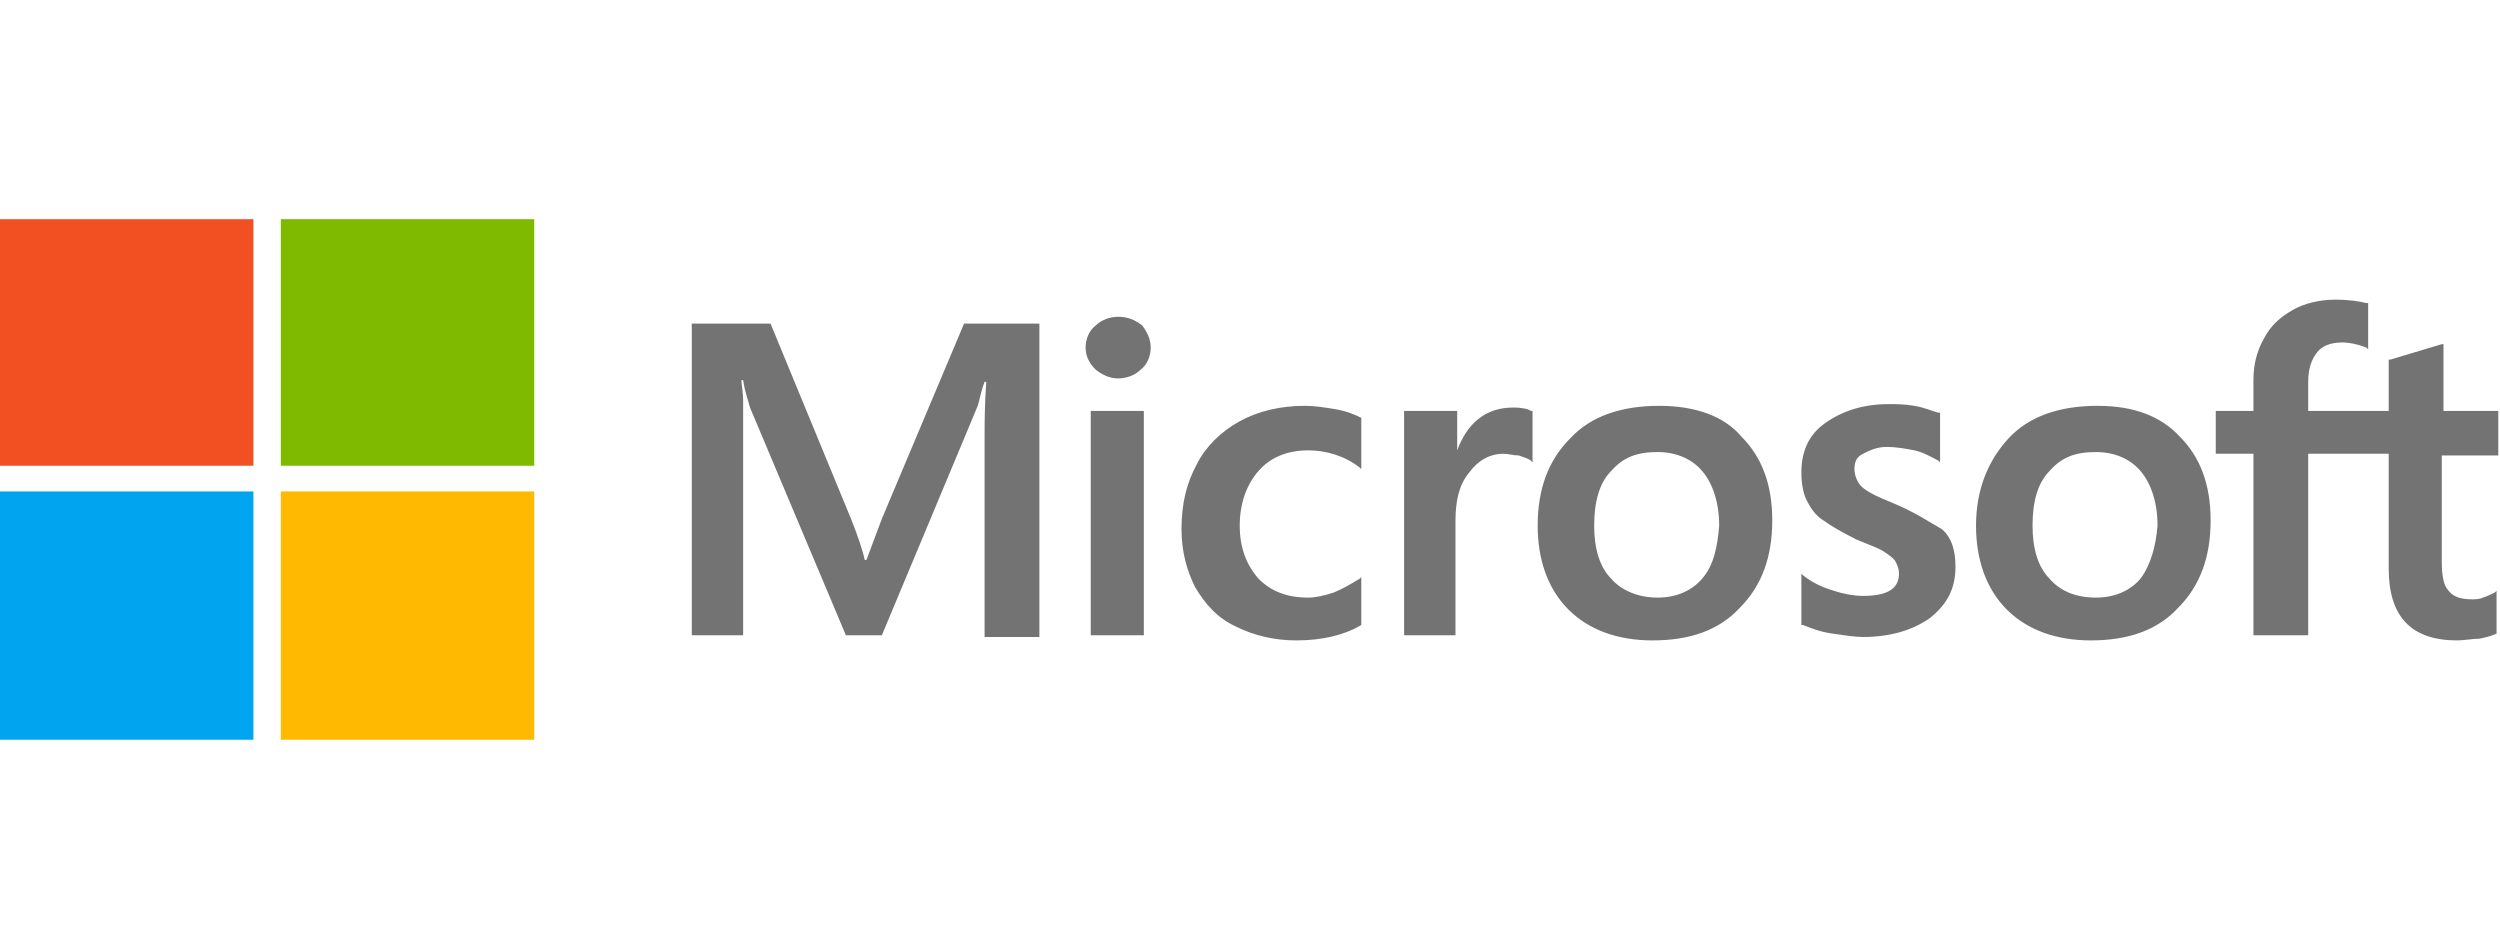
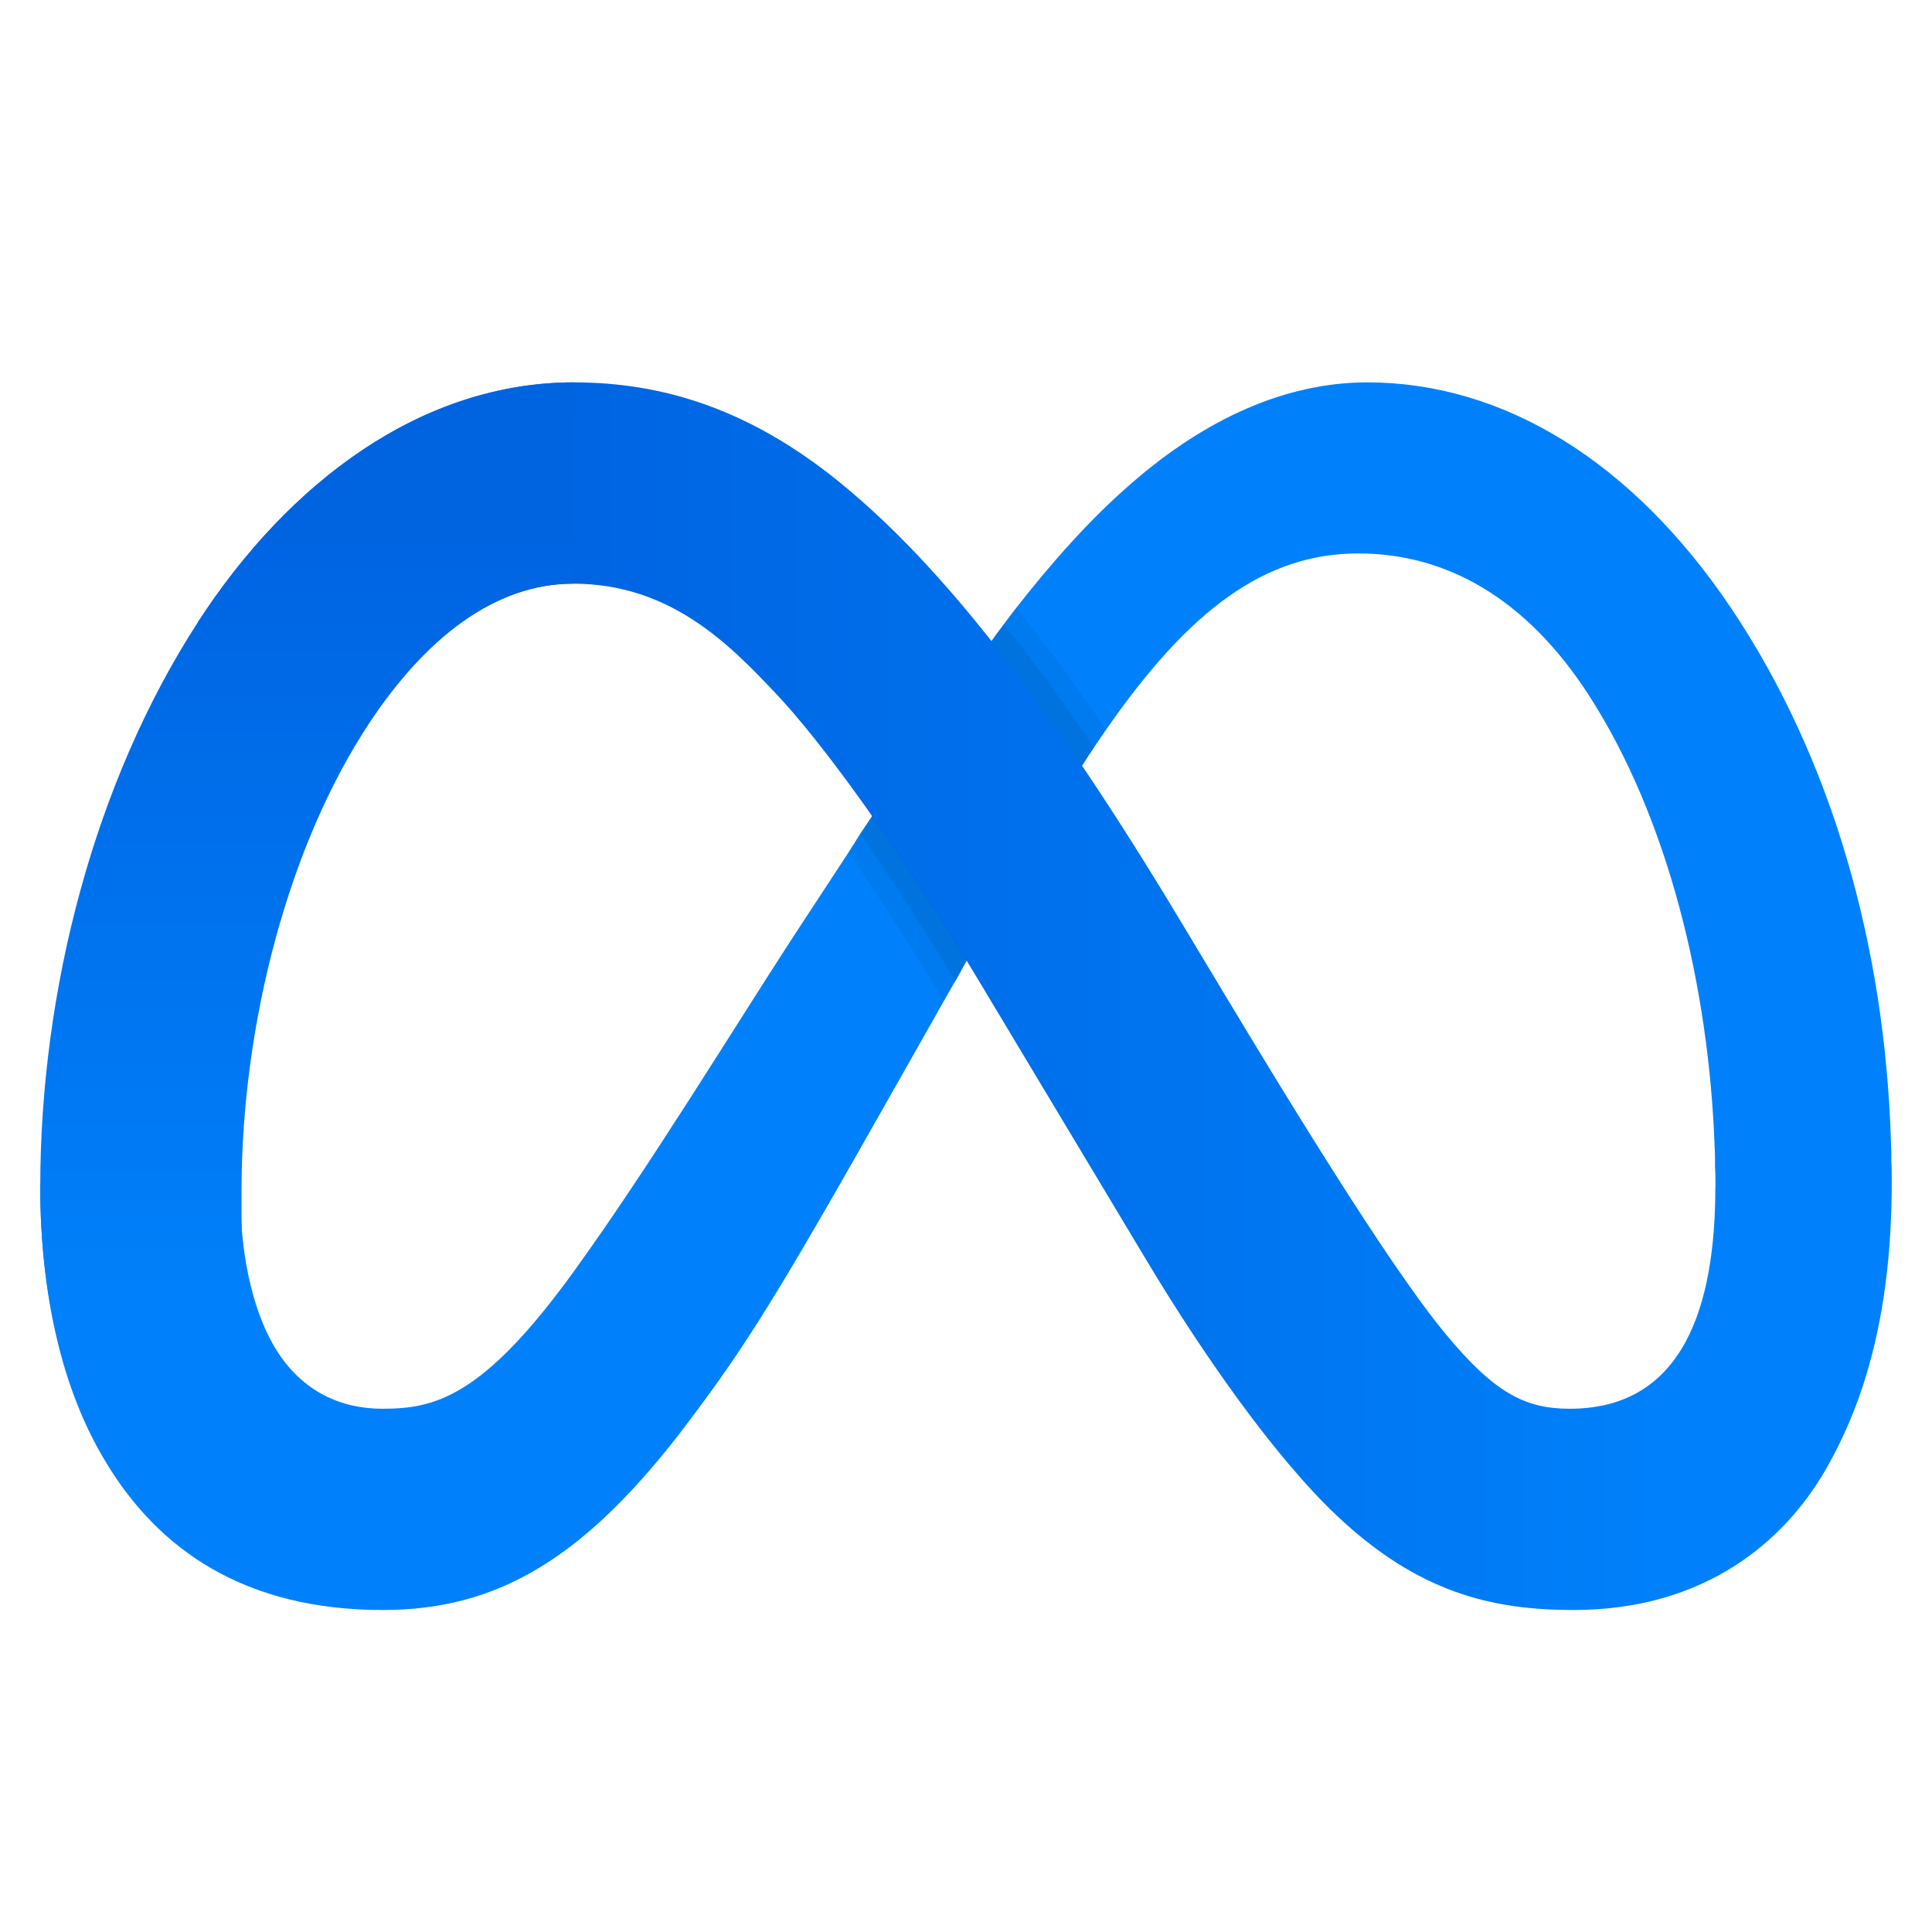
- <svg xmlns="http://www.w3.org/2000/svg" version="1.1" id="Layer_1" x="0px" y="0px" width="146px" height="55px" viewBox="0 0 146 55" style="enable-background:new 0 0 146 55;" xml:space="preserve">
-   <style type="text/css">
- 	.st0{fill-rule:evenodd;clip-rule:evenodd;fill:none;}
- 	.st1{fill:#737373;}
- 	.st2{fill:#F25022;}
- 	.st3{fill:#7FBA00;}
- 	.st4{fill:#00A4EF;}
- 	.st5{fill:#FFB900;}
- </style>
-   <g id="Page-1">
-     <g transform="translate(-732, -73)">
-       <g>
-         <g id="Content" transform="translate(732, 30)">
-           <g id="Logos" transform="translate(0, 43)">
-             <g id="logo-microsoft">
-               <rect id="bg-ms" y="0" class="st0" width="145.8" height="55" />
-               <path id="Shape" class="st1" d="M51.5,30.3l-0.9,2.4h-0.1c-0.1-0.5-0.4-1.4-0.8-2.4l-4.7-11.4h-4.6v18.2h3V25.9        c0-0.7,0-1.5,0-2.5c0-0.5-0.1-0.9-0.1-1.2h0.1c0.1,0.7,0.3,1.2,0.4,1.6l5.6,13.3h2.1l5.6-13.4c0.1-0.3,0.2-0.9,0.4-1.4h0.1        c-0.1,1.3-0.1,2.5-0.1,3.3v11.6h3.2V18.9h-4.4L51.5,30.3L51.5,30.3z M63.7,24h3.1v13.1h-3.1V24z M65.3,18.5        c-0.5,0-1,0.2-1.3,0.5c-0.4,0.3-0.6,0.8-0.6,1.3c0,0.5,0.2,0.9,0.6,1.3c0.4,0.3,0.8,0.5,1.3,0.5s1-0.2,1.3-0.5        c0.4-0.3,0.6-0.8,0.6-1.3S67,19.4,66.7,19C66.3,18.7,65.9,18.5,65.3,18.5L65.3,18.5z M78,23.9c-0.6-0.1-1.2-0.2-1.8-0.2        c-1.4,0-2.7,0.3-3.8,0.9c-1.1,0.6-2,1.5-2.5,2.5c-0.6,1.1-0.9,2.3-0.9,3.8c0,1.3,0.3,2.4,0.8,3.4c0.6,1,1.3,1.8,2.4,2.3        c1,0.5,2.2,0.8,3.5,0.8c1.5,0,2.8-0.3,3.8-0.9l0,0v-2.8l-0.1,0.1c-0.5,0.3-1,0.6-1.5,0.8c-0.6,0.2-1.1,0.3-1.5,0.3        c-1.3,0-2.2-0.4-2.9-1.1c-0.7-0.8-1.1-1.8-1.1-3.1c0-1.3,0.4-2.4,1.1-3.2s1.7-1.2,2.9-1.2c1,0,2.1,0.3,3,1l0.1,0.1v-3l0,0        C79.1,24.2,78.6,24,78,23.9L78,23.9z M88.4,23.8c-0.8,0-1.5,0.2-2.1,0.7c-0.5,0.4-0.9,1-1.2,1.8h0V24h-3.1v13.1H85v-6.7        c0-1.1,0.2-2.1,0.8-2.8c0.5-0.7,1.2-1.1,2-1.1c0.3,0,0.6,0.1,0.9,0.1c0.3,0.1,0.6,0.2,0.7,0.3l0.1,0.1V24l-0.1,0        C89.3,23.9,88.9,23.8,88.4,23.8L88.4,23.8z M96.9,23.7c-2.2,0-4,0.6-5.2,1.9c-1.3,1.3-1.9,3-1.9,5.1c0,2,0.6,3.7,1.8,4.9        c1.2,1.2,2.9,1.8,4.9,1.8c2.2,0,3.9-0.6,5.1-1.9c1.3-1.3,1.9-3,1.9-5.1c0-2.1-0.6-3.7-1.8-4.9C100.7,24.3,99,23.7,96.9,23.7        L96.9,23.7z M99.4,33.8c-0.6,0.7-1.5,1.1-2.6,1.1c-1.1,0-2.1-0.4-2.7-1.1c-0.7-0.7-1-1.8-1-3.1c0-1.4,0.3-2.5,1-3.2        c0.7-0.8,1.5-1.1,2.7-1.1c1.1,0,2,0.4,2.6,1.1c0.6,0.7,1,1.8,1,3.2C100.3,31.9,100.1,33,99.4,33.8L99.4,33.8z M110.6,29.4        c-1-0.4-1.6-0.7-1.9-1c-0.2-0.2-0.4-0.6-0.4-1c0-0.4,0.1-0.7,0.5-0.9c0.4-0.2,0.8-0.4,1.4-0.4c0.5,0,1.1,0.1,1.6,0.2        c0.5,0.1,1,0.4,1.4,0.6l0.1,0.1v-2.9l-0.1,0c-0.4-0.1-0.8-0.3-1.4-0.4c-0.6-0.1-1.1-0.1-1.5-0.1c-1.5,0-2.7,0.4-3.7,1.1        c-1,0.7-1.4,1.7-1.4,2.9c0,0.6,0.1,1.2,0.3,1.6c0.2,0.4,0.5,0.9,1,1.2c0.4,0.3,1.1,0.7,1.9,1.1c0.7,0.3,1.3,0.5,1.6,0.7        c0.3,0.2,0.6,0.4,0.7,0.6c0.1,0.2,0.2,0.4,0.2,0.7c0,0.9-0.7,1.3-2.1,1.3c-0.5,0-1.1-0.1-1.7-0.3c-0.7-0.2-1.3-0.5-1.8-0.9        l-0.1-0.1v3l0.1,0c0.5,0.2,1,0.4,1.7,0.5c0.7,0.1,1.3,0.2,1.8,0.2c1.6,0,2.9-0.4,3.9-1.1c1-0.8,1.5-1.7,1.5-3        c0-0.9-0.2-1.7-0.8-2.2C112.7,30.5,111.8,29.9,110.6,29.4L110.6,29.4z M122.5,23.7c-2.2,0-4,0.6-5.2,1.9        c-1.2,1.3-1.9,3-1.9,5.1c0,2,0.6,3.7,1.8,4.9c1.2,1.2,2.9,1.8,4.9,1.8c2.2,0,3.9-0.6,5.1-1.9c1.3-1.3,1.9-3,1.9-5.1        c0-2.1-0.6-3.7-1.8-4.9C126.2,24.3,124.6,23.7,122.5,23.7L122.5,23.7z M125,33.8c-0.6,0.7-1.5,1.1-2.6,1.1        c-1.2,0-2.1-0.4-2.7-1.1c-0.7-0.7-1-1.8-1-3.1c0-1.4,0.3-2.5,1-3.2c0.7-0.8,1.5-1.1,2.7-1.1c1.1,0,2,0.4,2.6,1.1        c0.6,0.7,1,1.8,1,3.2C125.9,31.9,125.6,33,125,33.8L125,33.8z M145.9,26.5V24h-3.2v-3.9l-0.1,0l-3,0.9l-0.1,0v3h-4.7v-1.7        c0-0.8,0.2-1.3,0.5-1.7c0.3-0.4,0.8-0.6,1.5-0.6c0.4,0,0.9,0.1,1.4,0.3l0.1,0.1v-2.7l-0.1,0c-0.4-0.1-1-0.2-1.8-0.2        c-0.9,0-1.8,0.2-2.5,0.6c-0.7,0.4-1.3,0.9-1.7,1.7c-0.4,0.7-0.6,1.5-0.6,2.4V24h-2.2v2.5h2.2v10.6h3.2V26.5h4.7v6.7        c0,2.8,1.3,4.2,4,4.2c0.4,0,0.9-0.1,1.3-0.1c0.5-0.1,0.8-0.2,1-0.3l0,0v-2.5l-0.1,0.1c-0.2,0.1-0.4,0.2-0.7,0.3        c-0.2,0.1-0.5,0.1-0.6,0.1c-0.6,0-1.1-0.1-1.4-0.5c-0.3-0.3-0.4-0.9-0.4-1.7v-6.2H145.9L145.9,26.5z" />
-               <polygon id="Path" class="st2" points="0,12.8 14.8,12.8 14.8,27.2 0,27.2       " />
-               <polygon class="st3" points="16.4,12.8 31.2,12.8 31.2,27.2 16.4,27.2       " />
-               <polygon class="st4" points="0,28.7 14.8,28.7 14.8,43.2 0,43.2       " />
-               <polygon class="st5" points="16.4,28.7 31.2,28.7 31.2,43.2 16.4,43.2       " />
-             </g>
-           </g>
-         </g>
-       </g>
-     </g>
-   </g>
+ <svg xmlns="http://www.w3.org/2000/svg" viewBox="0 0 48 48" width="240px" height="240px">
+   <path fill="#0081fb" d="M47,29.36l-2.193,1.663L42.62,29.5c0-0.16,0-0.33-0.01-0.5c0-0.16,0-0.33-0.01-0.5 c-0.14-3.94-1.14-8.16-3.14-11.25c-1.54-2.37-3.51-3.5-5.71-3.5c-2.31,0-4.19,1.38-6.27,4.38c-0.06,0.09-0.13,0.18-0.19,0.28 c-0.04,0.05-0.07,0.1-0.11,0.16c-0.1,0.15-0.2,0.3-0.3,0.46c-0.9,1.4-1.84,3.03-2.86,4.83c-0.09,0.17-0.19,0.34-0.28,0.51 c-0.03,0.04-0.06,0.09-0.08,0.13l-0.21,0.37l-1.24,2.19c-2.91,5.15-3.65,6.33-5.1,8.26C14.56,38.71,12.38,40,9.51,40 c-3.4,0-5.56-1.47-6.89-3.69C1.53,34.51,1,32.14,1,29.44l4.97,0.17c0,1.76,0.38,3.1,0.89,3.92C7.52,34.59,8.49,35,9.5,35 c1.29,0,2.49-0.27,4.77-3.43c1.83-2.53,3.99-6.07,5.44-8.3l1.37-2.09l0.29-0.46l0.3-0.45l0.5-0.77c0.76-1.16,1.58-2.39,2.46-3.57 c0.1-0.14,0.2-0.28,0.31-0.42c0.1-0.14,0.21-0.28,0.31-0.41c0.9-1.15,1.85-2.22,2.87-3.1c1.85-1.61,3.84-2.5,5.85-2.5 c3.37,0,6.58,1.95,9.04,5.61c2.51,3.74,3.82,8.4,3.97,13.25c0.01,0.16,0.01,0.33,0.01,0.5C47,29.03,47,29.19,47,29.36z" />
+   <linearGradient id="wSMw7pqi7WIWHewz2_TZXa" x1="42.304" x2="13.533" y1="24.75" y2="24.75" gradientUnits="userSpaceOnUse">
+     <stop offset="0" stop-color="#0081fb" />
+     <stop offset=".995" stop-color="#0064e1" />
+   </linearGradient>
+   <path fill="url(#wSMw7pqi7WIWHewz2_TZXa)" d="M4.918,15.456 C7.195,11.951,10.483,9.5,14.253,9.5c2.184,0,4.354,0.645,6.621,2.493c2.479,2.02,5.122,5.346,8.419,10.828l1.182,1.967 c2.854,4.746,4.477,7.187,5.428,8.339C37.125,34.606,37.888,35,39,35c2.82,0,3.617-2.54,3.617-5.501L47,29.362 c0,3.095-0.611,5.369-1.651,7.165C44.345,38.264,42.387,40,39.093,40c-2.048,0-3.862-0.444-5.868-2.333 c-1.542-1.45-3.345-4.026-4.732-6.341l-4.126-6.879c-2.07-3.452-3.969-6.027-5.068-7.192c-1.182-1.254-2.642-2.754-5.067-2.754 c-1.963,0-3.689,1.362-5.084,3.465L4.918,15.456z" />
+   <linearGradient id="wSMw7pqi7WIWHewz2_TZXb" x1="7.635" x2="7.635" y1="32.87" y2="13.012" gradientUnits="userSpaceOnUse">
+     <stop offset="0" stop-color="#0081fb" />
+     <stop offset=".995" stop-color="#0064e1" />
+   </linearGradient>
+   <path fill="url(#wSMw7pqi7WIWHewz2_TZXb)" d="M14.25,14.5 c-1.959,0-3.683,1.362-5.075,3.465C7.206,20.937,6,25.363,6,29.614c0,1.753-0.003,3.072,0.5,3.886l-3.84,2.813 C1.574,34.507,1,32.2,1,29.5c0-4.91,1.355-10.091,3.918-14.044C7.192,11.951,10.507,9.5,14.27,9.5L14.25,14.5z" />
+   <path d="M21.67,20.27l-0.3,0.45l-0.29,0.46c0.71,1.03,1.52,2.27,2.37,3.69l0.21-0.37c0.02-0.04,0.05-0.09,0.08-0.13 c0.09-0.17,0.19-0.34,0.28-0.51C23.19,22.5,22.39,21.29,21.67,20.27z M24.94,15.51c-0.11,0.14-0.21,0.28-0.31,0.42 c0.73,0.91,1.47,1.94,2.25,3.1c0.1-0.16,0.2-0.31,0.3-0.46c0.04-0.06,0.07-0.11,0.11-0.16c0.06-0.1,0.13-0.19,0.19-0.28 c-0.76-1.12-1.5-2.13-2.23-3.03C25.15,15.23,25.04,15.37,24.94,15.51z" opacity=".05" />
+   <path d="M21.67,20.27l-0.3,0.45c0.71,1.02,1.51,2.24,2.37,3.65c0.09-0.17,0.19-0.34,0.28-0.51C23.19,22.5,22.39,21.29,21.67,20.27 z M24.63,15.93c0.73,0.91,1.47,1.94,2.25,3.1c0.1-0.16,0.2-0.31,0.3-0.46c-0.77-1.14-1.52-2.16-2.24-3.06 C24.83,15.65,24.73,15.79,24.63,15.93z" opacity=".07" />
</svg>
